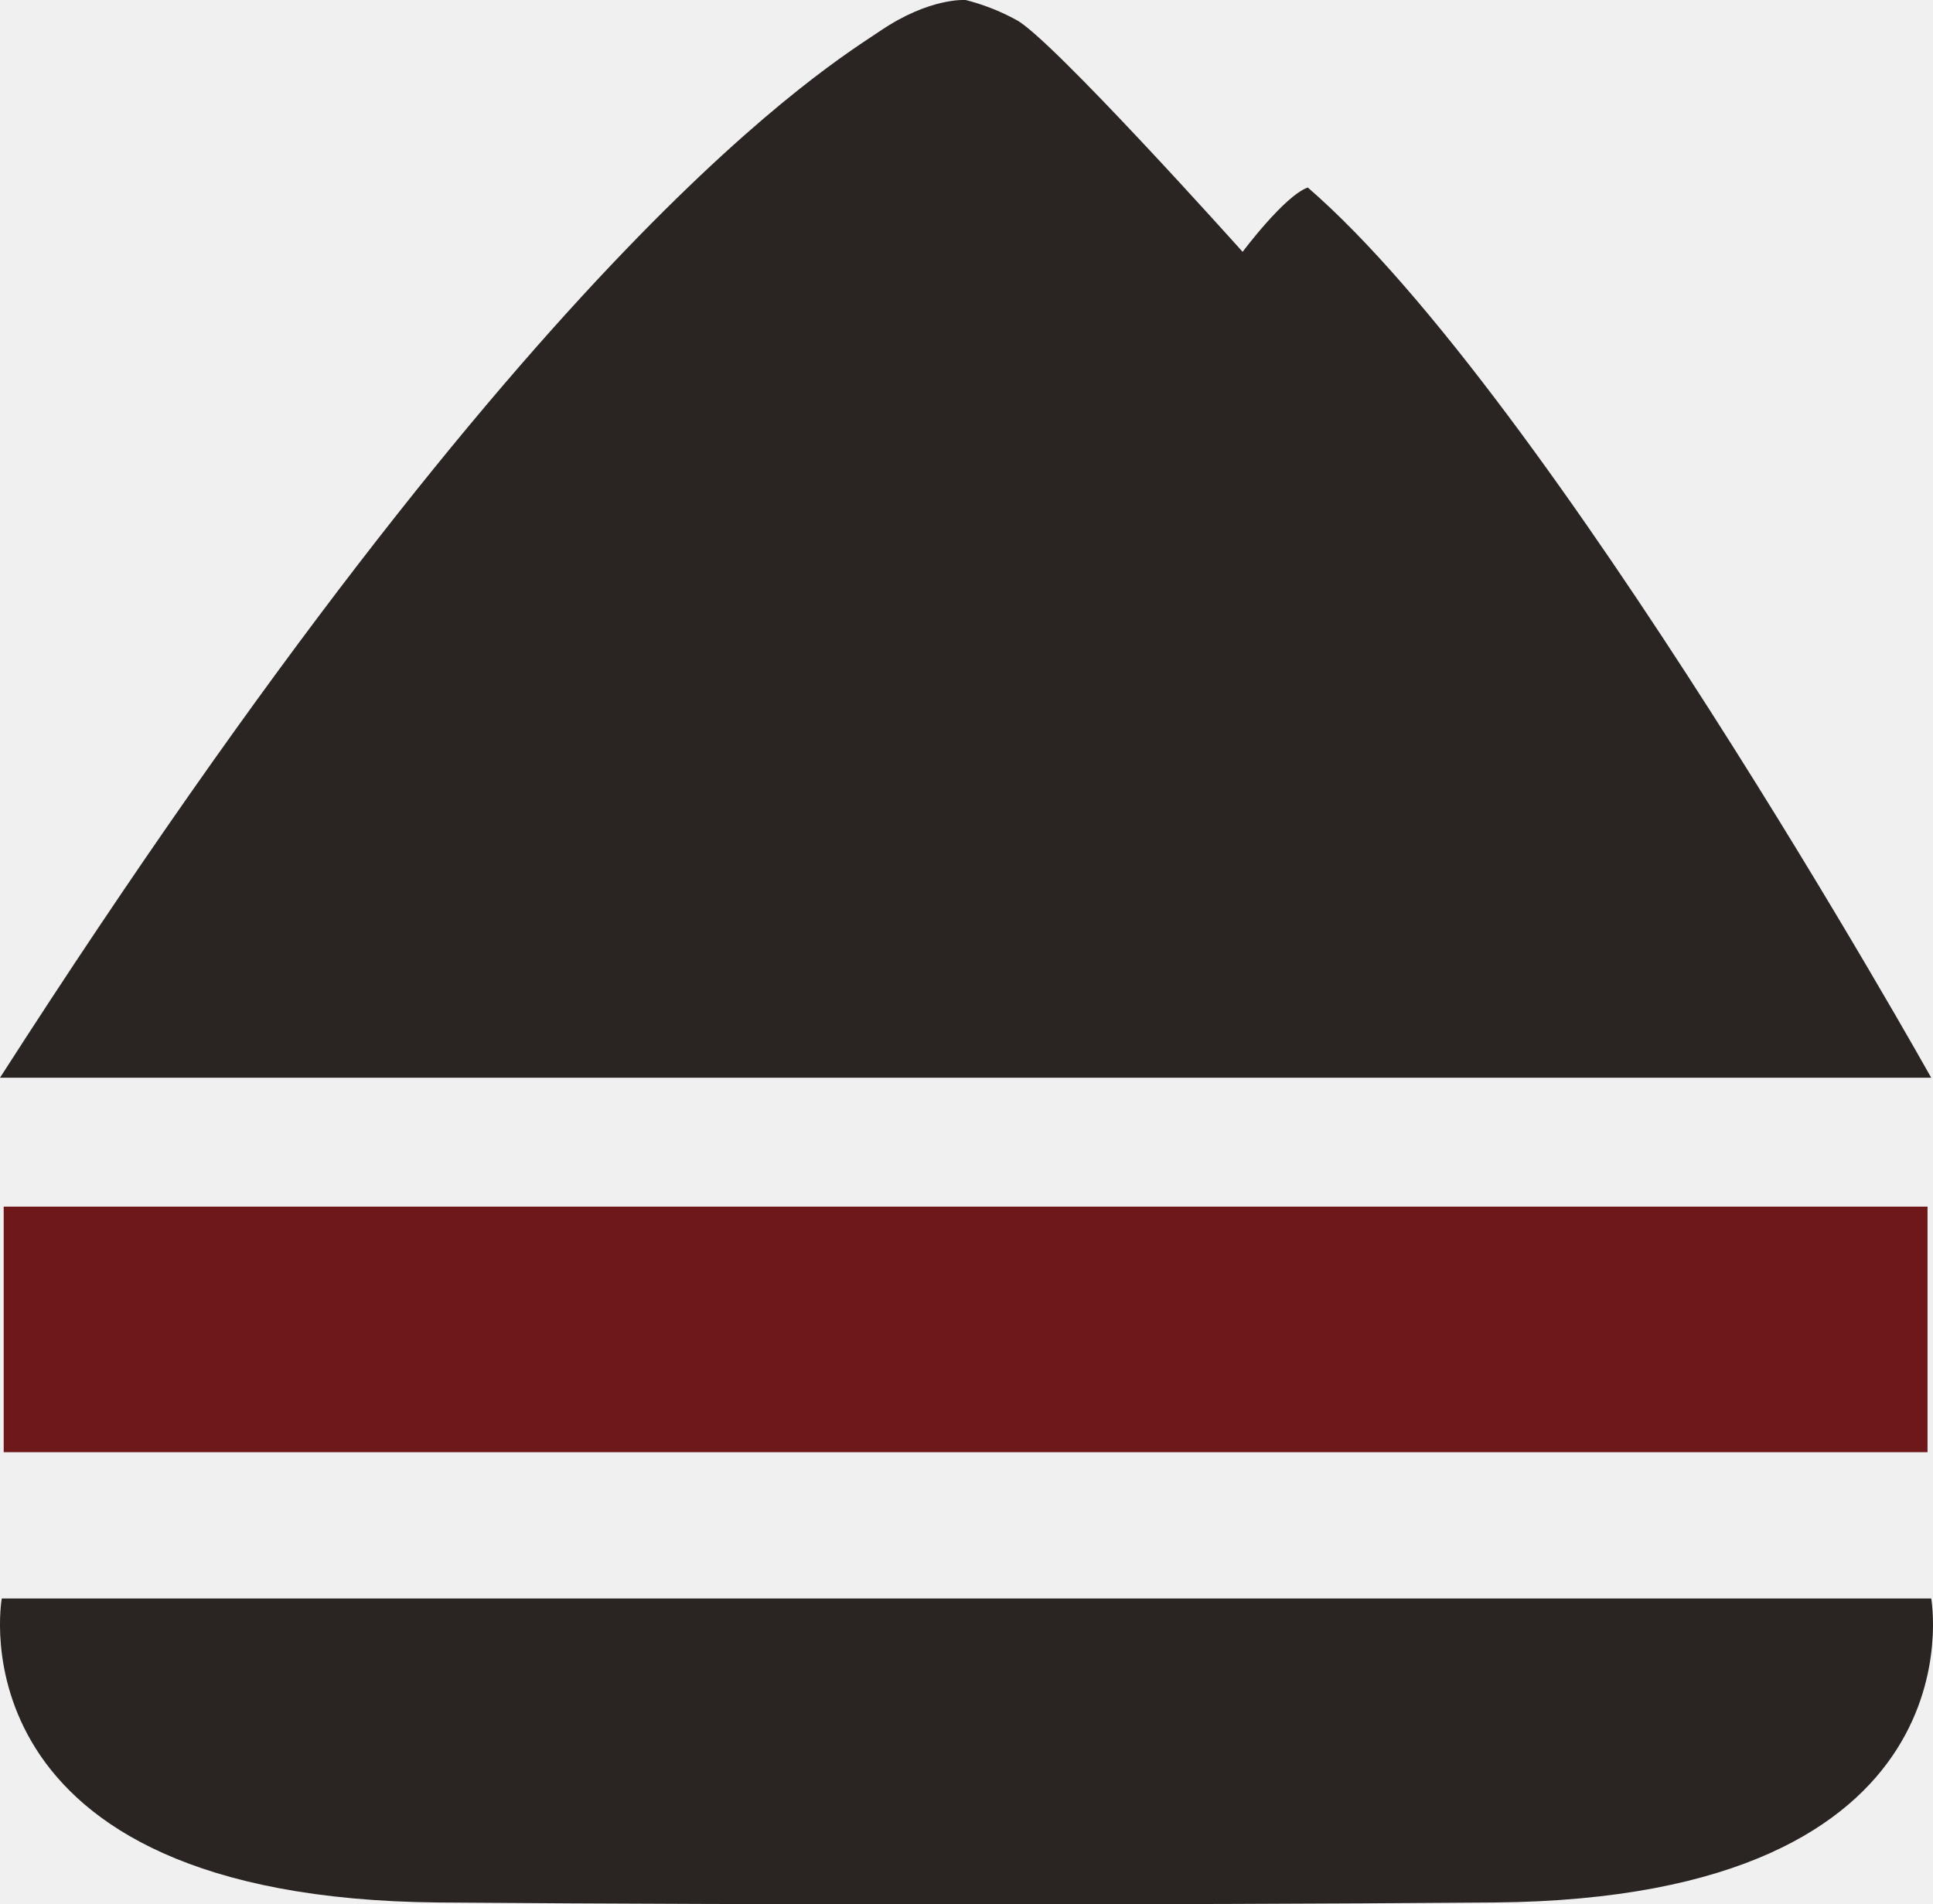
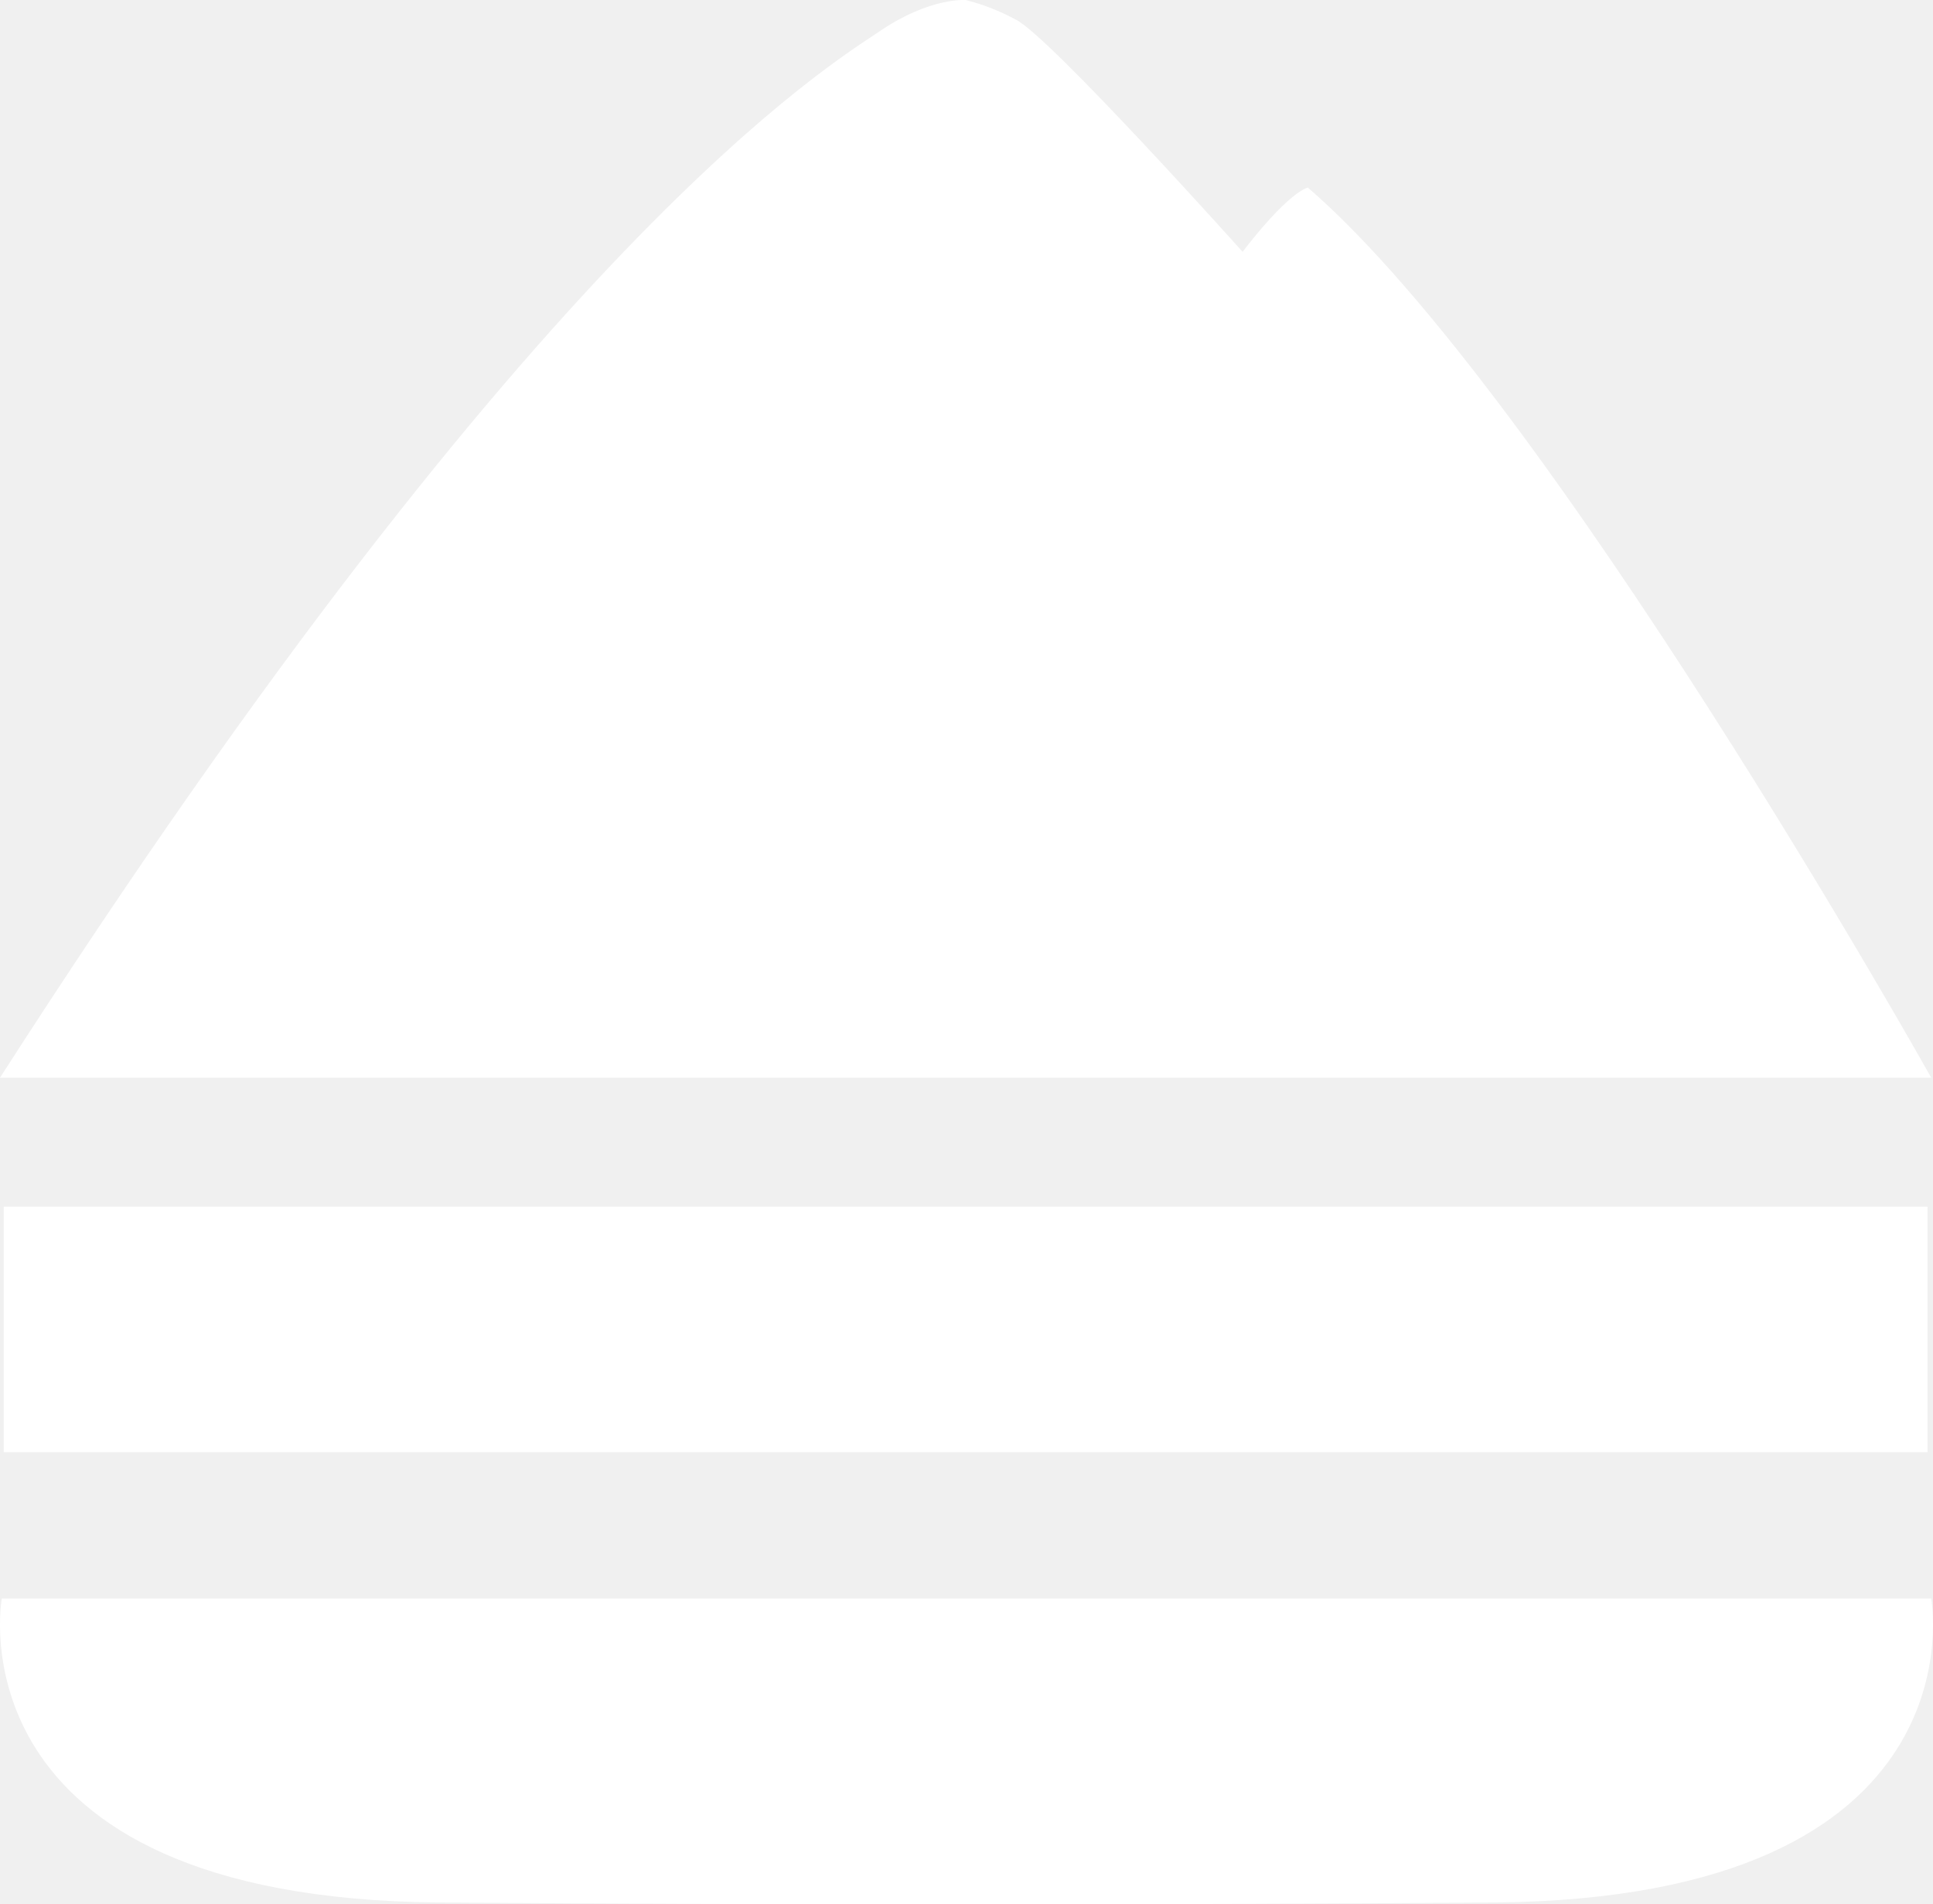
<svg xmlns="http://www.w3.org/2000/svg" id="Layer_1" data-name="Layer 1" viewBox="0 0 141.2 139.11">
  <defs>
-     <style>.cls-1{fill:#2a2522;}.cls-2{fill:#6e1819;}</style>
+     <style>.logo-element{fill:white;}</style>
  </defs>
-   <path id="haut" class="cls-1" d="M0,78.74H141.07S113.24,29,95.53,13.7c-1.71.61-4.76,4.7-4.76,4.7S76.68,2.66,74.21,1.44A15.78,15.78,0,0,0,70.54,0s-2.62-.2-6.23,2.25S39.47,17.25,0,78.74Z" transform="translate(0 0)" />
-   <path id="bas" class="cls-1" d="M109.15,139c-12.79.1-26.36.14-38.55.13V116.79h70.47S145.05,138.69,109.15,139Zm-77.09,0c12.78.1,26.36.14,38.54.13V116.79H.13S-3.85,138.69,32.06,139Z" transform="translate(0 0)" />
-   <polyline id="Steak" class="cls-2" points="0.27 88.16 140.8 88.16 140.8 106.1 0.27 106.1" />
+   <path id="haut" class="logo-element" d="M0,78.74H141.07S113.24,29,95.53,13.7c-1.71.61-4.76,4.7-4.76,4.7S76.68,2.66,74.21,1.44A15.78,15.78,0,0,0,70.54,0s-2.62-.2-6.23,2.25S39.47,17.25,0,78.74Z" transform="translate(0 0)" />
+   <path id="bas" class="logo-element" d="M109.15,139c-12.79.1-26.36.14-38.55.13V116.79h70.47S145.05,138.69,109.15,139Zm-77.09,0c12.78.1,26.36.14,38.54.13V116.79H.13S-3.85,138.69,32.06,139Z" transform="translate(0 0)" />
+   <polyline id="steak" class="logo-element" points="0.27 88.16 140.8 88.16 140.8 106.1 0.27 106.1" />
</svg>
